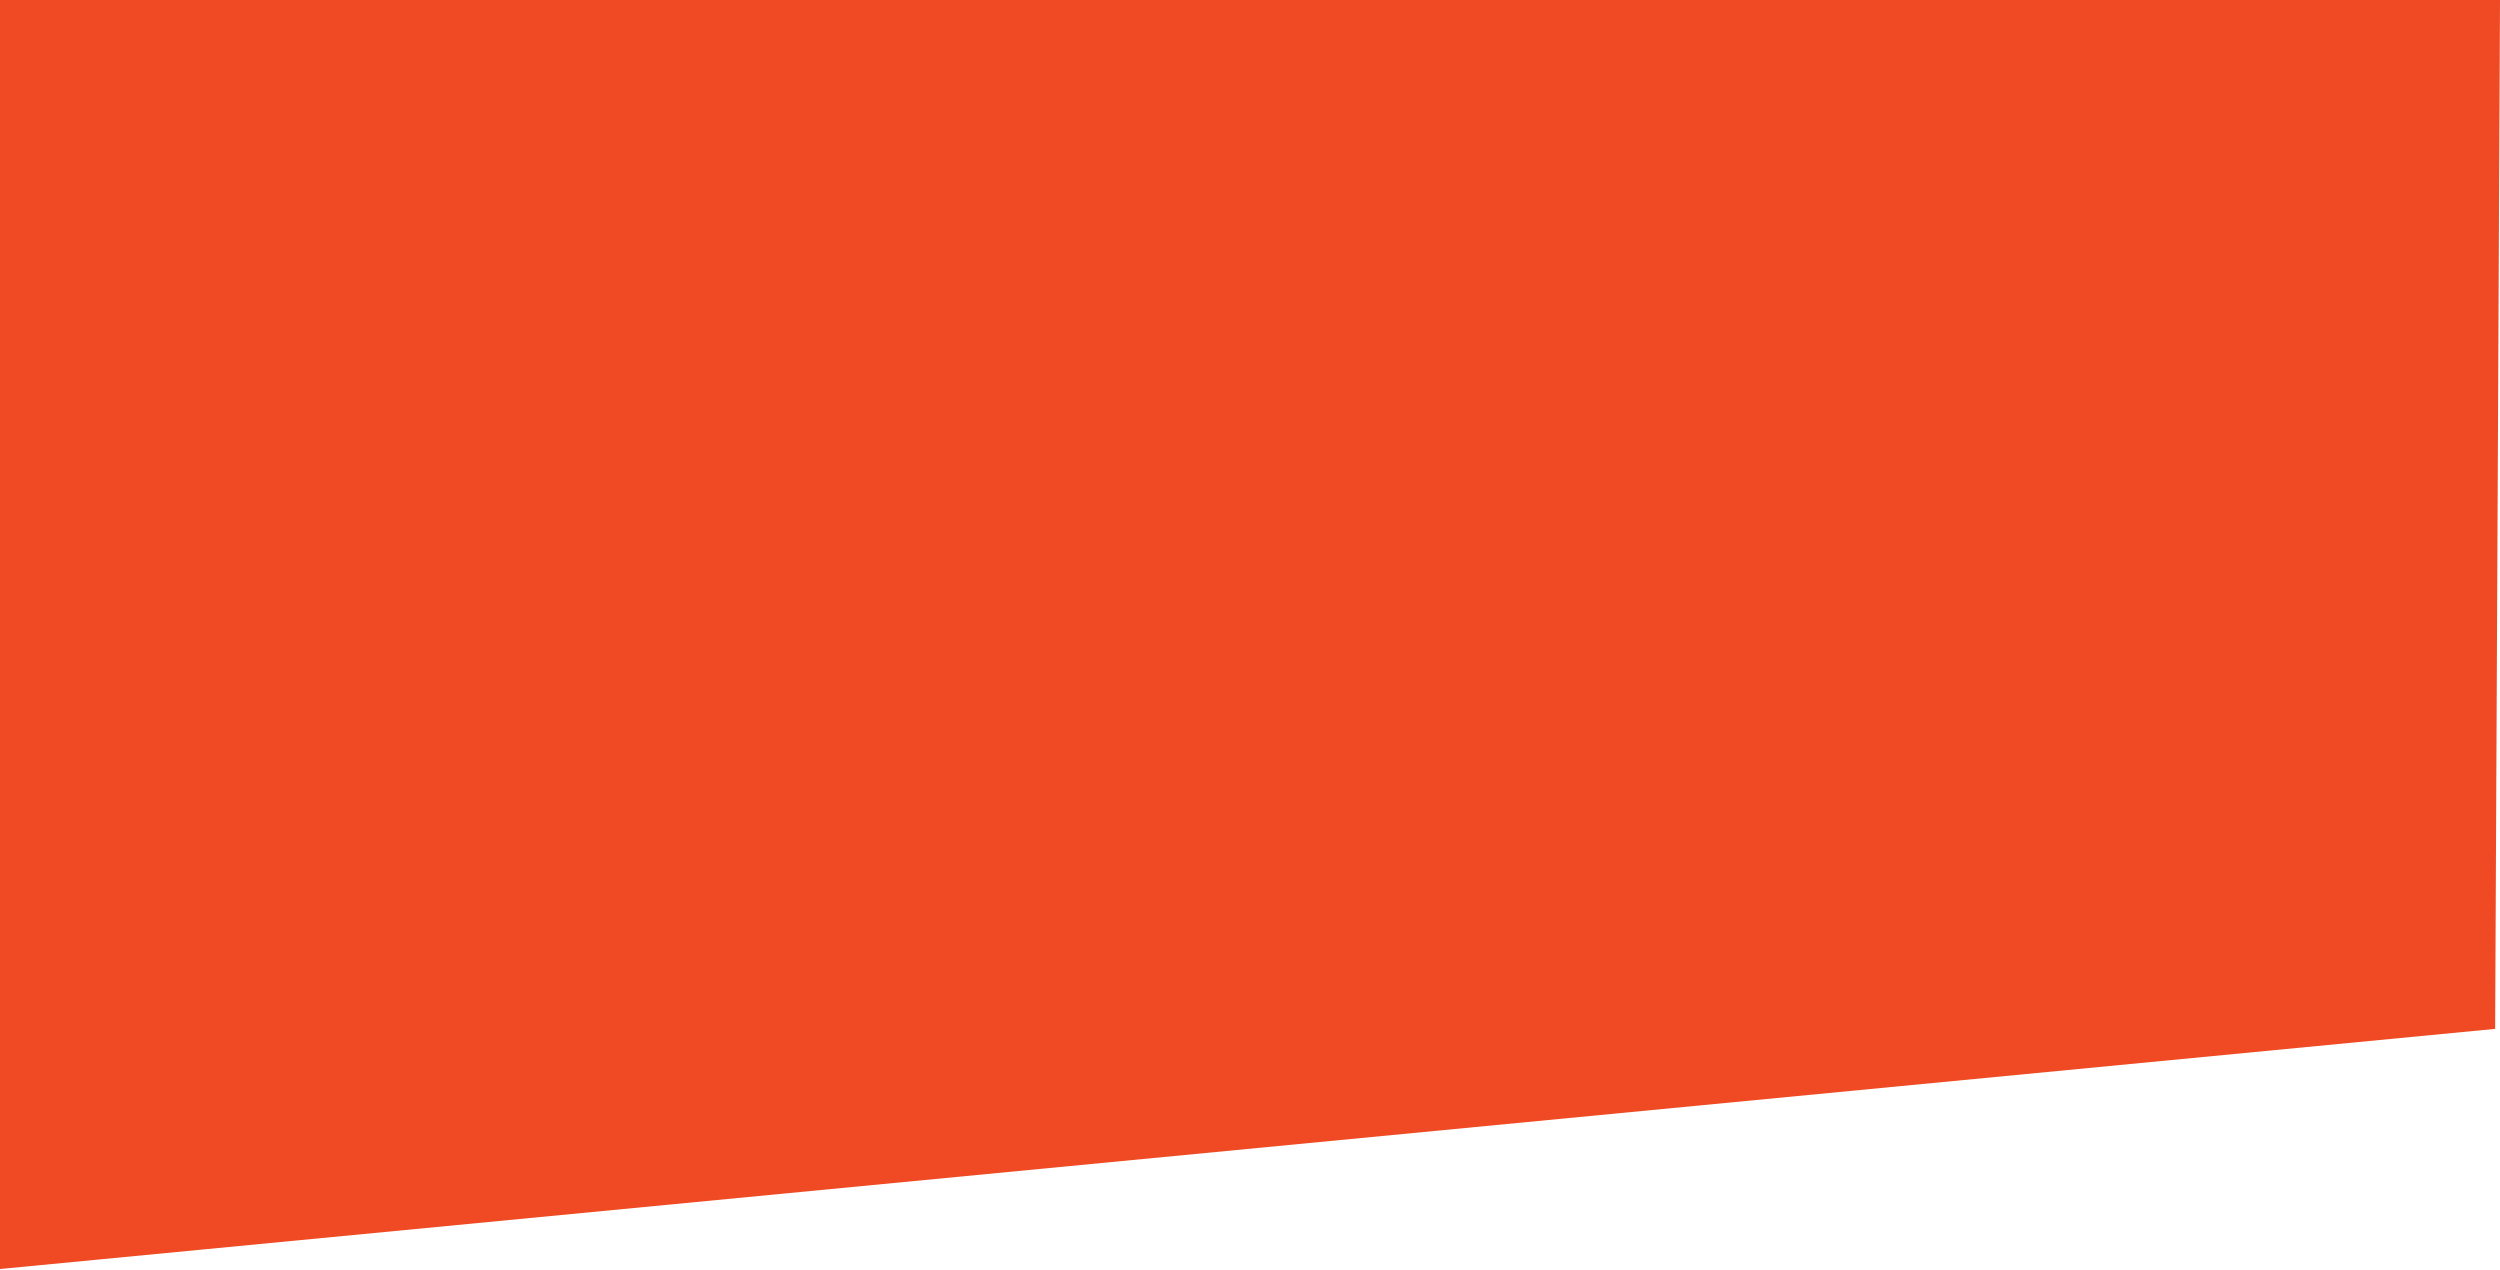
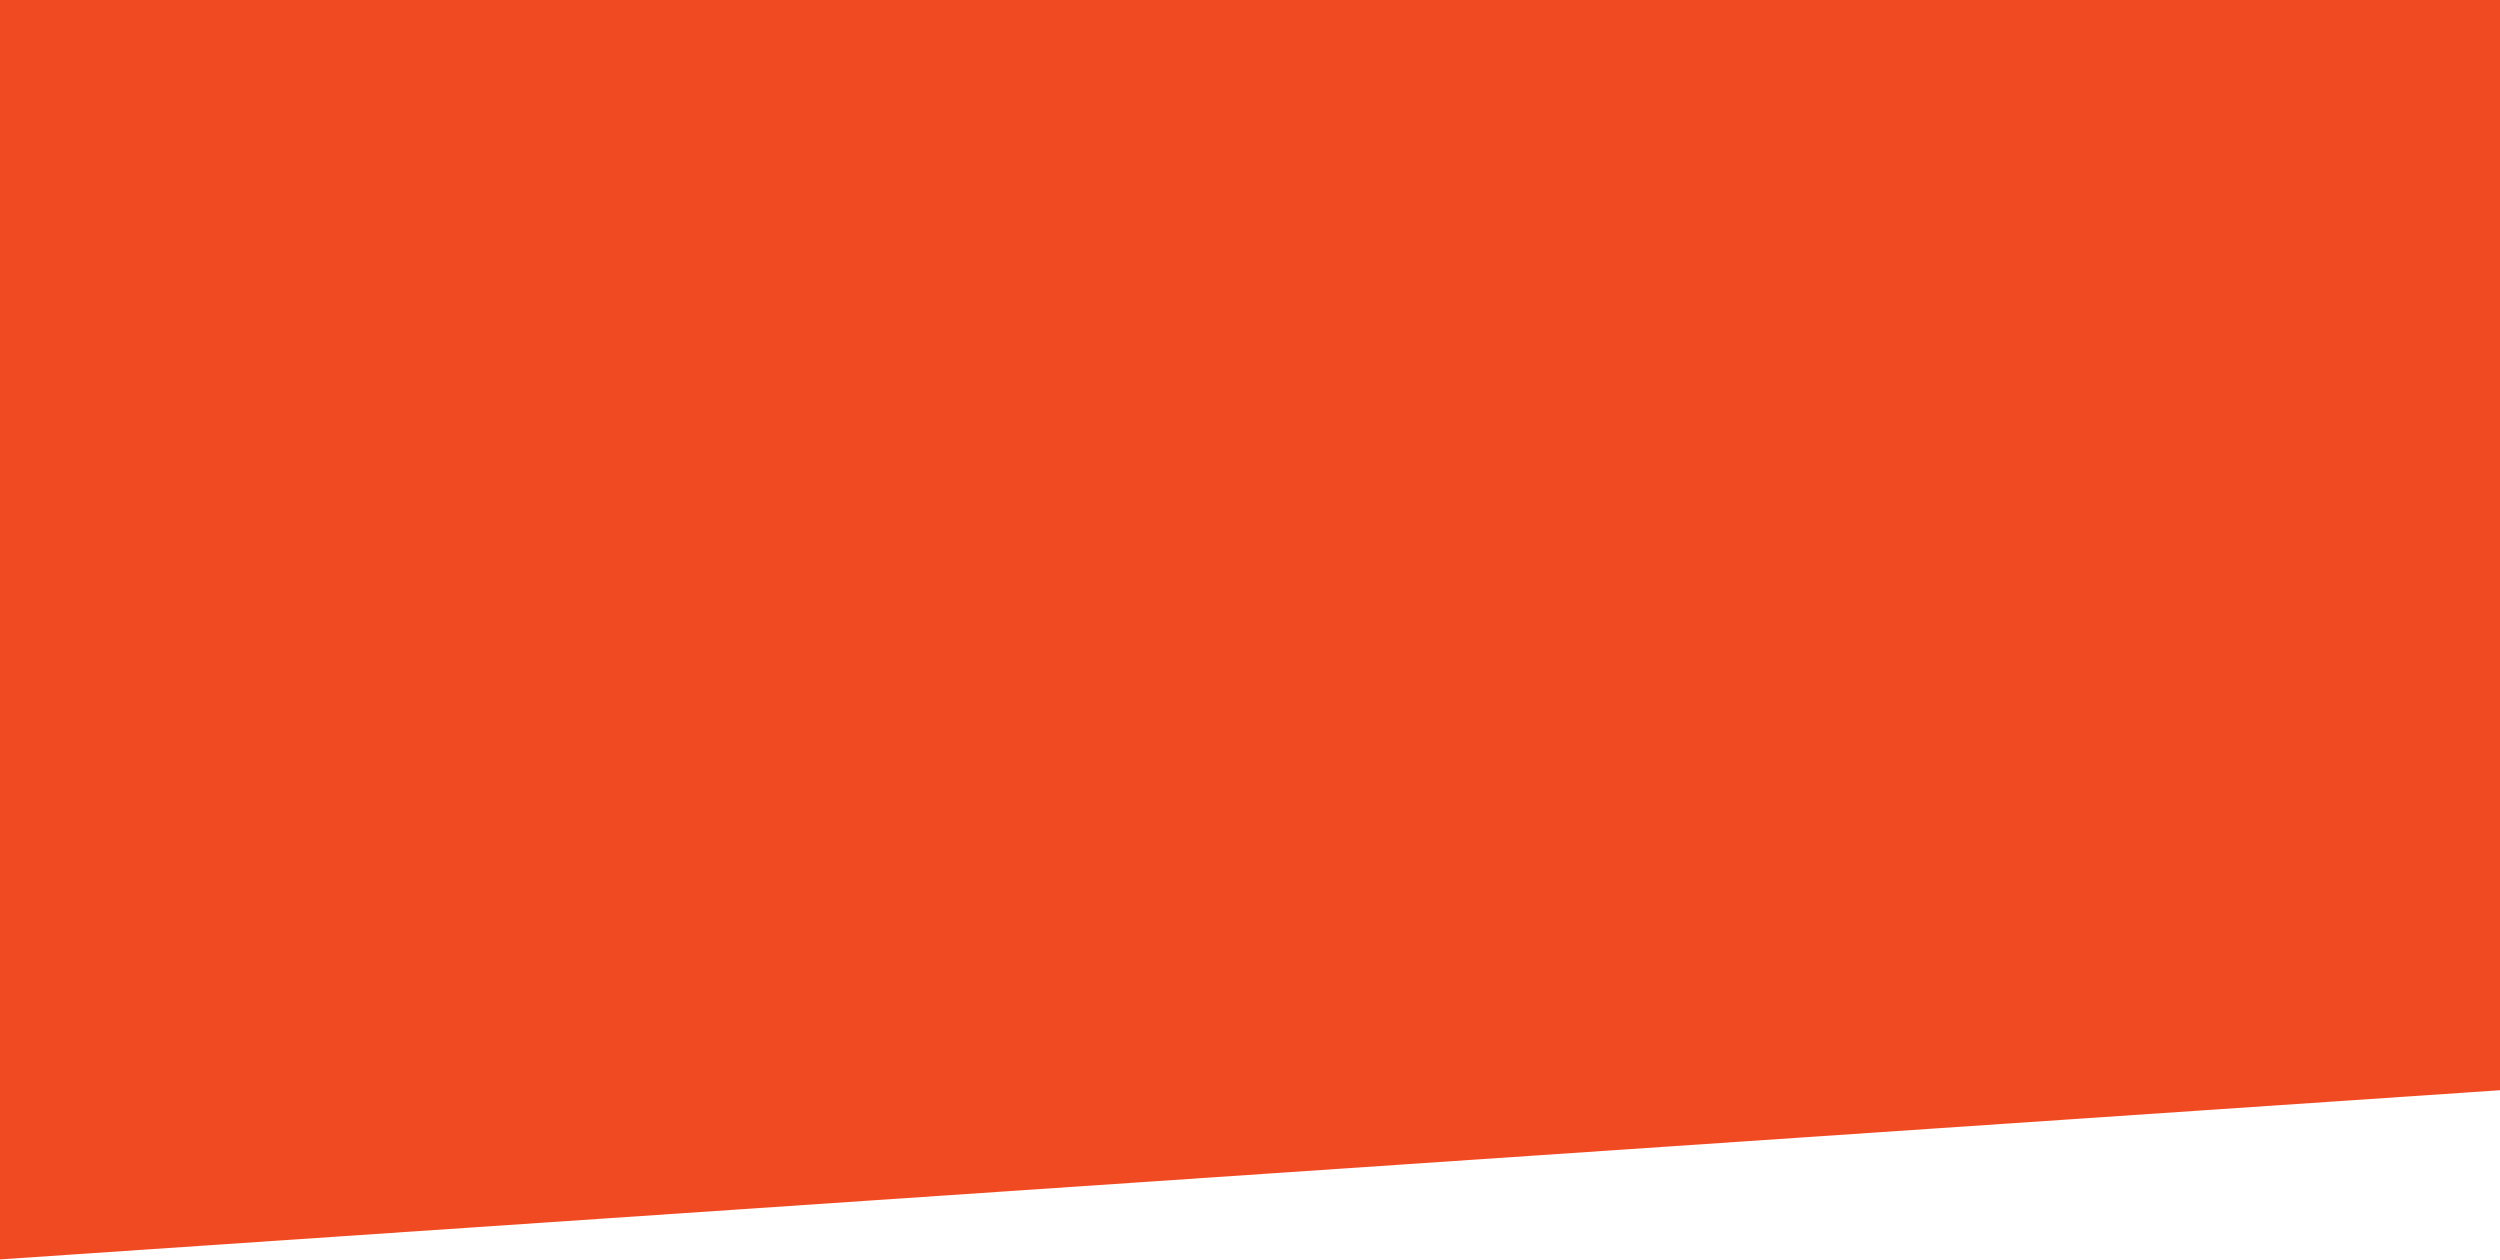
- <svg xmlns="http://www.w3.org/2000/svg" height="70.05" width="138.002" xml:space="preserve" viewBox="0 0 138.002 70.05" y="0px" x="0px" id="Layer_1" version="1.1">
-   <defs id="defs82" />
-   <style id="style75" type="text/css">
- 	.st0{fill:#353635;}
+ <svg xmlns="http://www.w3.org/2000/svg" version="1.1" id="Layer_1" x="0px" y="0px" viewBox="0 0 133 67" style="enable-background:new 0 0 133 67;" xml:space="preserve">
+   <style type="text/css">
+ 	.st0{fill:#F04A23;}
</style>
-   <path id="path86" d="m 0.5,0.5 v 69 L 137.236,56.341 137.5,0.5 Z" style="fill:#ef4a23;fill-opacity:1;stroke:#ef4a23;stroke-width:1px;stroke-linecap:butt;stroke-linejoin:miter;stroke-opacity:1" />
+   <polygon class="st0" points="0,0 0,67 133,58 133,0 " />
</svg>
